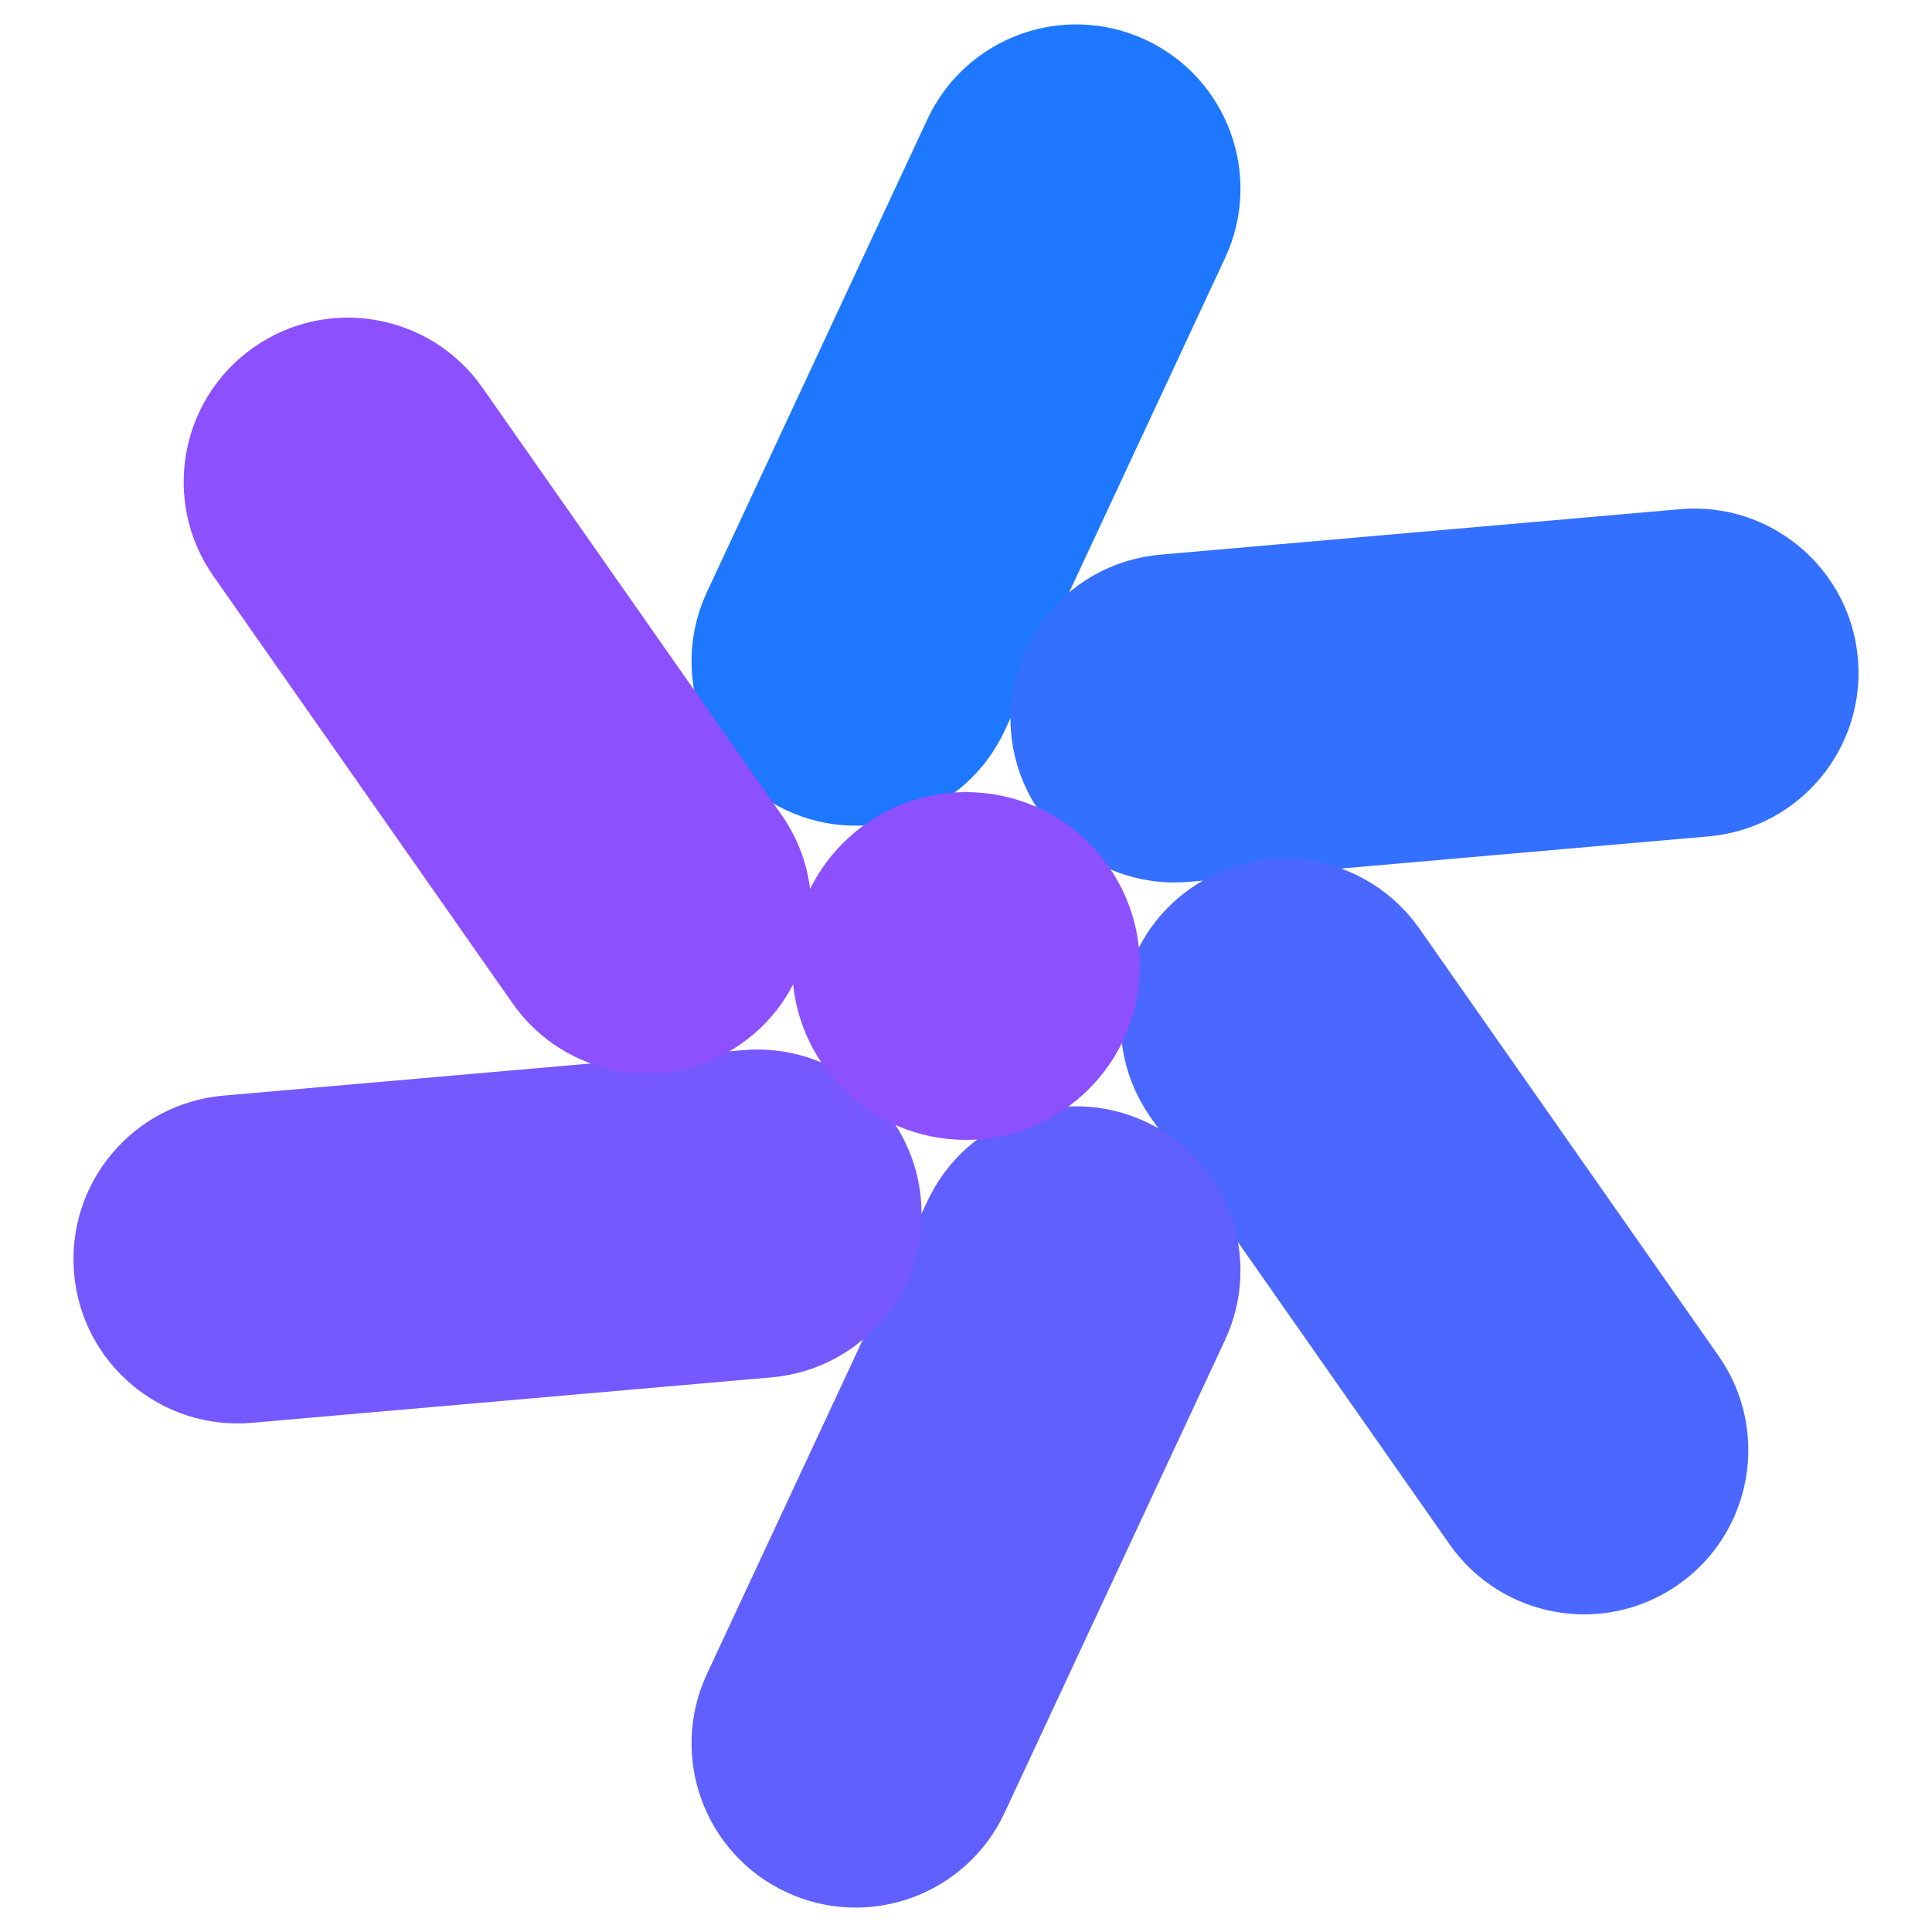
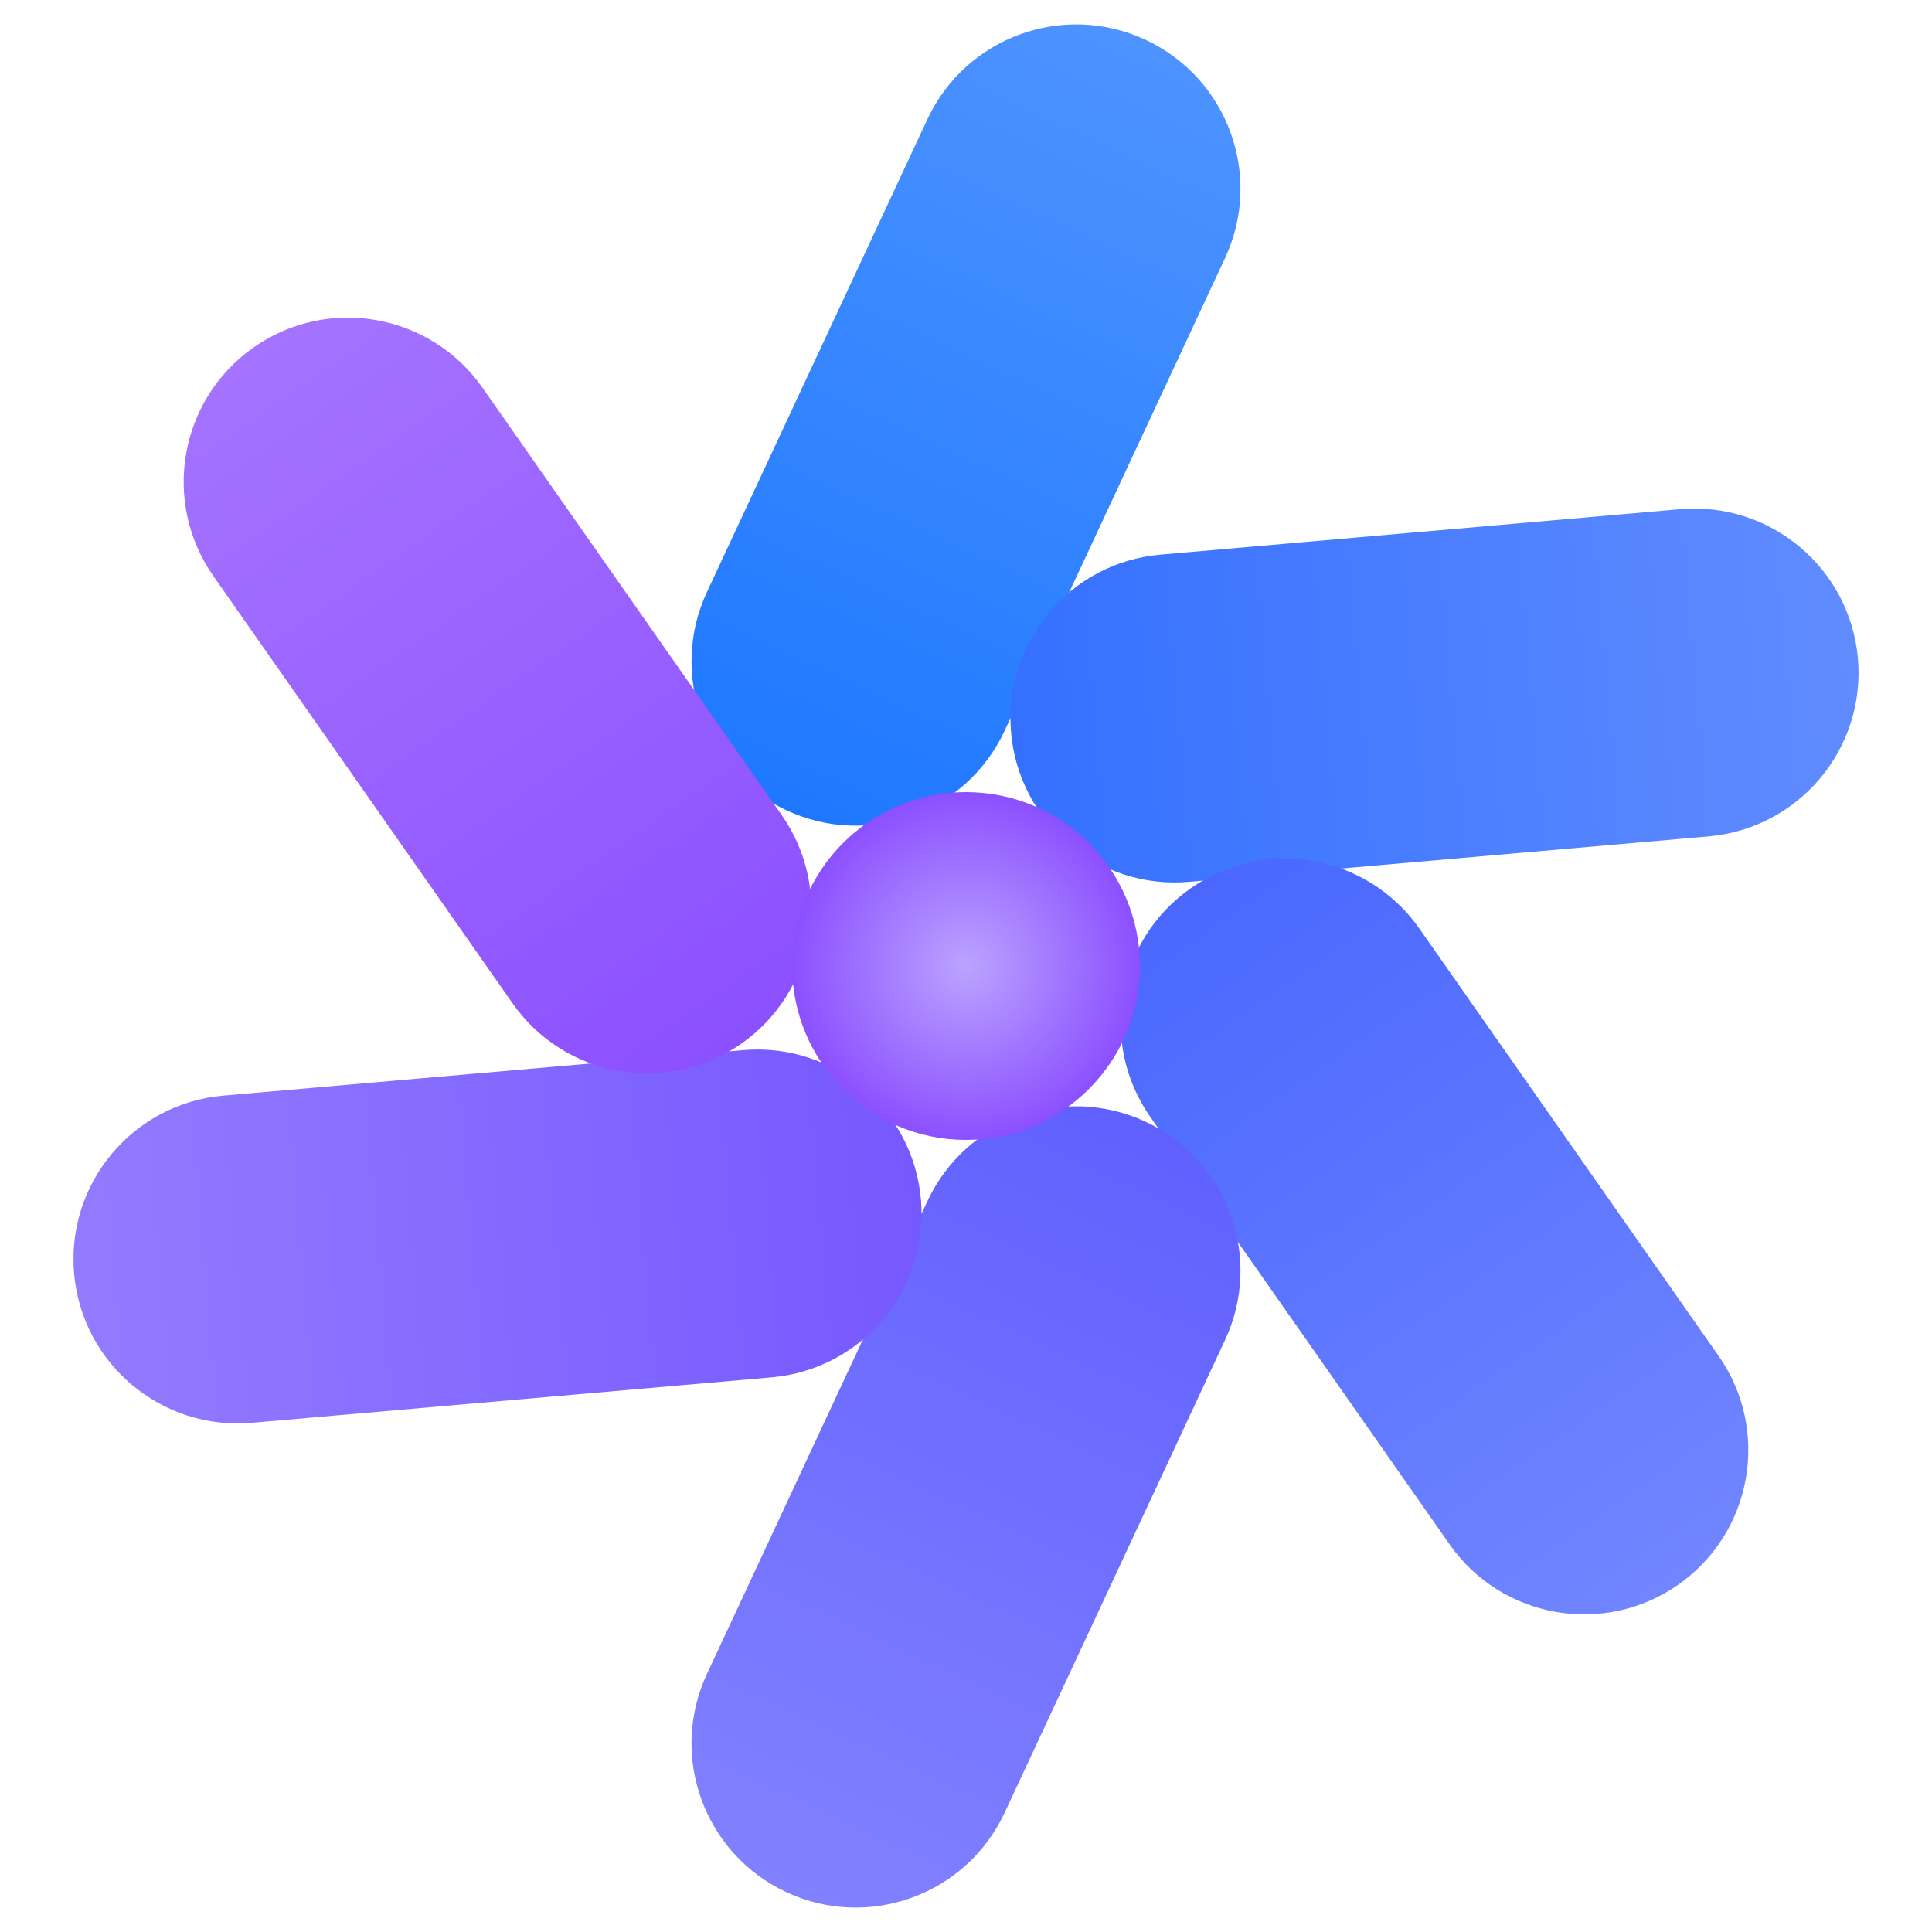
<svg xmlns="http://www.w3.org/2000/svg" viewBox="0 0 256 256">
+   <defs>
+     <linearGradient id="b0" x1="0" y1="0" x2="1" y2="0">
+       <stop offset="0" stop-color="#4E93FF" />
+       <stop offset="1" stop-color="#1E78FF" />
+     </linearGradient>
+     <linearGradient id="b1" x1="0" y1="0" x2="1" y2="0">
+       <stop offset="0" stop-color="#618CFF" />
+       <stop offset="1" stop-color="#3470FF" />
+     </linearGradient>
+     <linearGradient id="b2" x1="0" y1="0" x2="1" y2="0">
+       <stop offset="0" stop-color="#7185FF" />
+       <stop offset="1" stop-color="#4A68FF" />
+     </linearGradient>
+     <linearGradient id="b3" x1="0" y1="0" x2="1" y2="0">
+       <stop offset="0" stop-color="#8181FF" />
+       <stop offset="1" stop-color="#6060FF" />
+     </linearGradient>
+     <linearGradient id="b4" x1="0" y1="0" x2="1" y2="0">
+       <stop offset="0" stop-color="#937BFF" />
+       <stop offset="1" stop-color="#7658FF" />
+     </linearGradient>
+     <linearGradient id="b5" x1="0" y1="0" x2="1" y2="0">
+       <stop offset="0" stop-color="#A473FF" />
+       <stop offset="1" stop-color="#8C50FF" />
+     </linearGradient>
+     <radialGradient id="hub" cx="0.5" cy="0.5" r="0.5">
+       <stop offset="0" stop-color="#BBA3FF" />
+       <stop offset="1" stop-color="#8C50FF" />
+     </radialGradient>
+   </defs>
  <g transform="rotate(0 128 128)">
    <g transform="translate(128 56.32) rotate(115)">
-       <rect x="-56.32" y="-21.76" width="112.64" height="43.52" rx="21.76" fill="#1E78FF" />
+       <rect x="-56.32" y="-21.76" width="112.64" height="43.52" rx="21.76" fill="url(#b0)" />
    </g>
  </g>
  <g transform="rotate(60 128 128)">
    <g transform="translate(128 56.32) rotate(115)">
-       <rect x="-56.32" y="-21.76" width="112.64" height="43.52" rx="21.76" fill="#3470FF" />
+       <rect x="-56.32" y="-21.76" width="112.64" height="43.52" rx="21.76" fill="url(#b1)" />
    </g>
  </g>
  <g transform="rotate(120 128 128)">
    <g transform="translate(128 56.32) rotate(115)">
-       <rect x="-56.32" y="-21.76" width="112.64" height="43.52" rx="21.76" fill="#4A68FF" />
+       <rect x="-56.32" y="-21.76" width="112.64" height="43.52" rx="21.76" fill="url(#b2)" />
    </g>
  </g>
  <g transform="rotate(180 128 128)">
    <g transform="translate(128 56.32) rotate(115)">
-       <rect x="-56.32" y="-21.76" width="112.64" height="43.52" rx="21.76" fill="#6060FF" />
+       <rect x="-56.32" y="-21.76" width="112.64" height="43.52" rx="21.76" fill="url(#b3)" />
    </g>
  </g>
  <g transform="rotate(240 128 128)">
    <g transform="translate(128 56.32) rotate(115)">
-       <rect x="-56.32" y="-21.76" width="112.64" height="43.52" rx="21.76" fill="#7658FF" />
+       <rect x="-56.32" y="-21.76" width="112.64" height="43.52" rx="21.76" fill="url(#b4)" />
    </g>
  </g>
  <g transform="rotate(300 128 128)">
    <g transform="translate(128 56.32) rotate(115)">
-       <rect x="-56.32" y="-21.76" width="112.64" height="43.52" rx="21.76" fill="#8C50FF" />
+       <rect x="-56.32" y="-21.76" width="112.64" height="43.52" rx="21.76" fill="url(#b5)" />
    </g>
  </g>
-   <circle cx="128" cy="128" r="23.04" fill="#8C50FF" />
+   <circle cx="128" cy="128" r="23.04" fill="url(#hub)" />
</svg>
